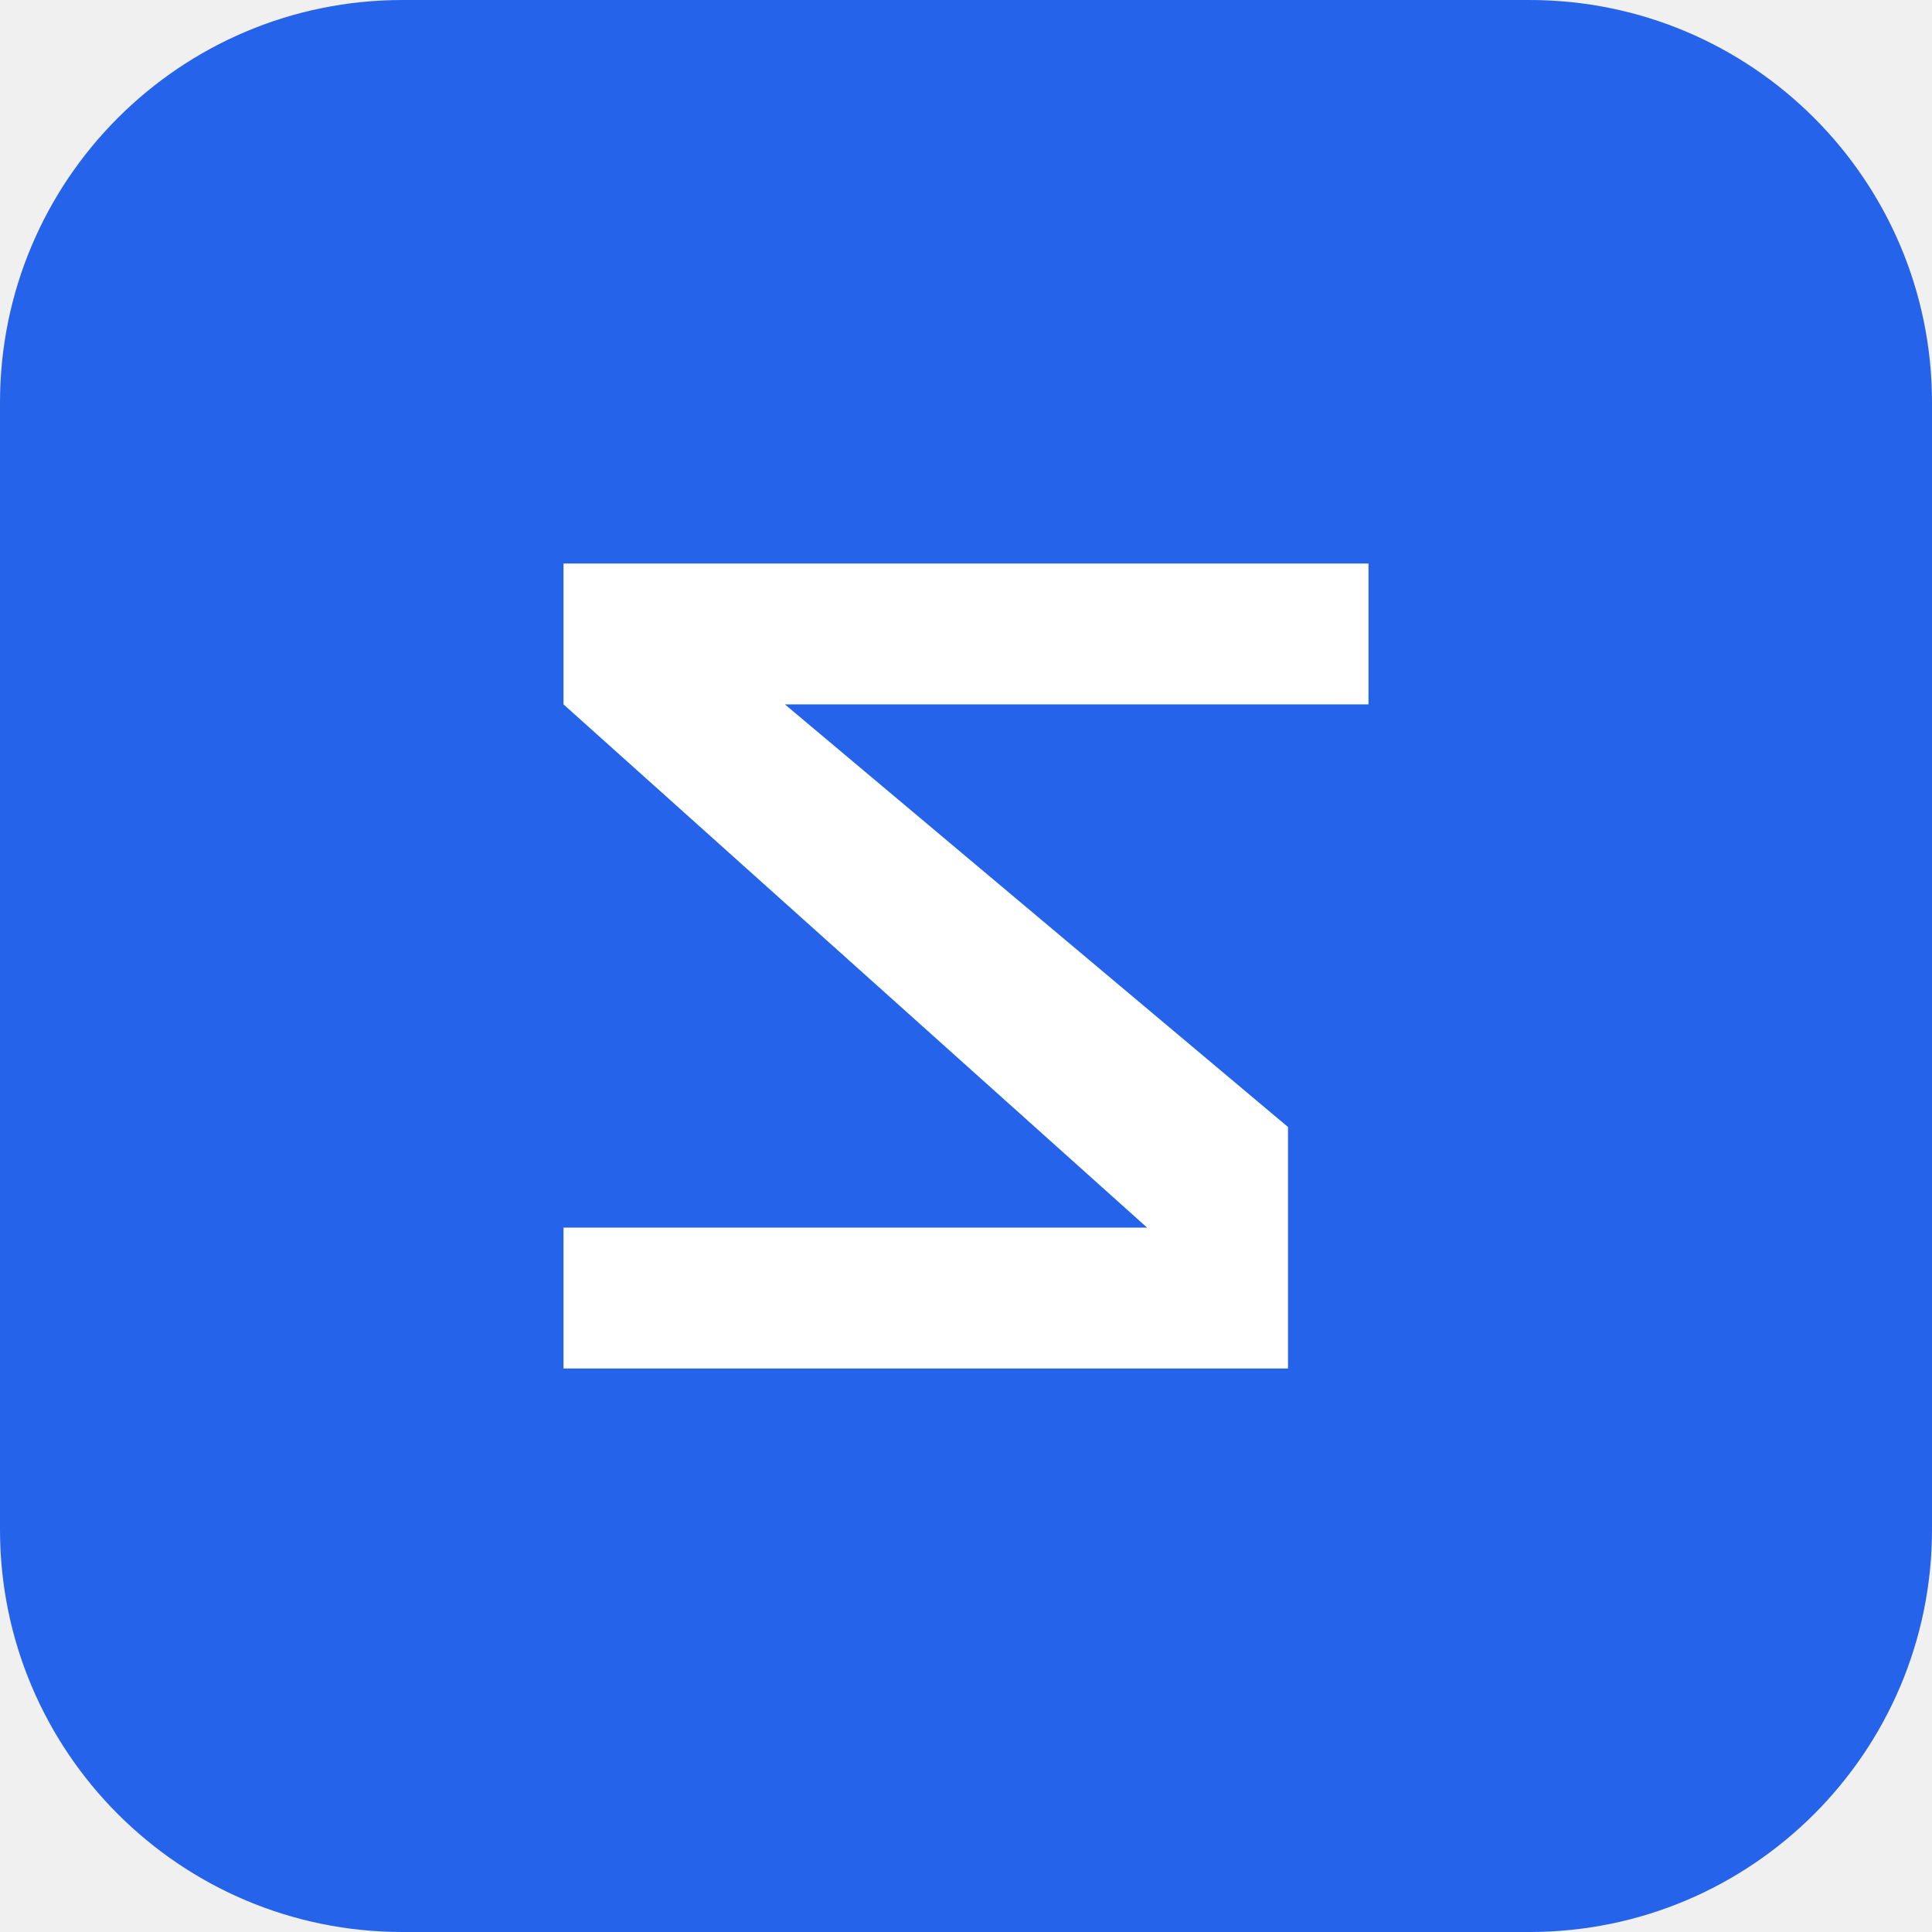
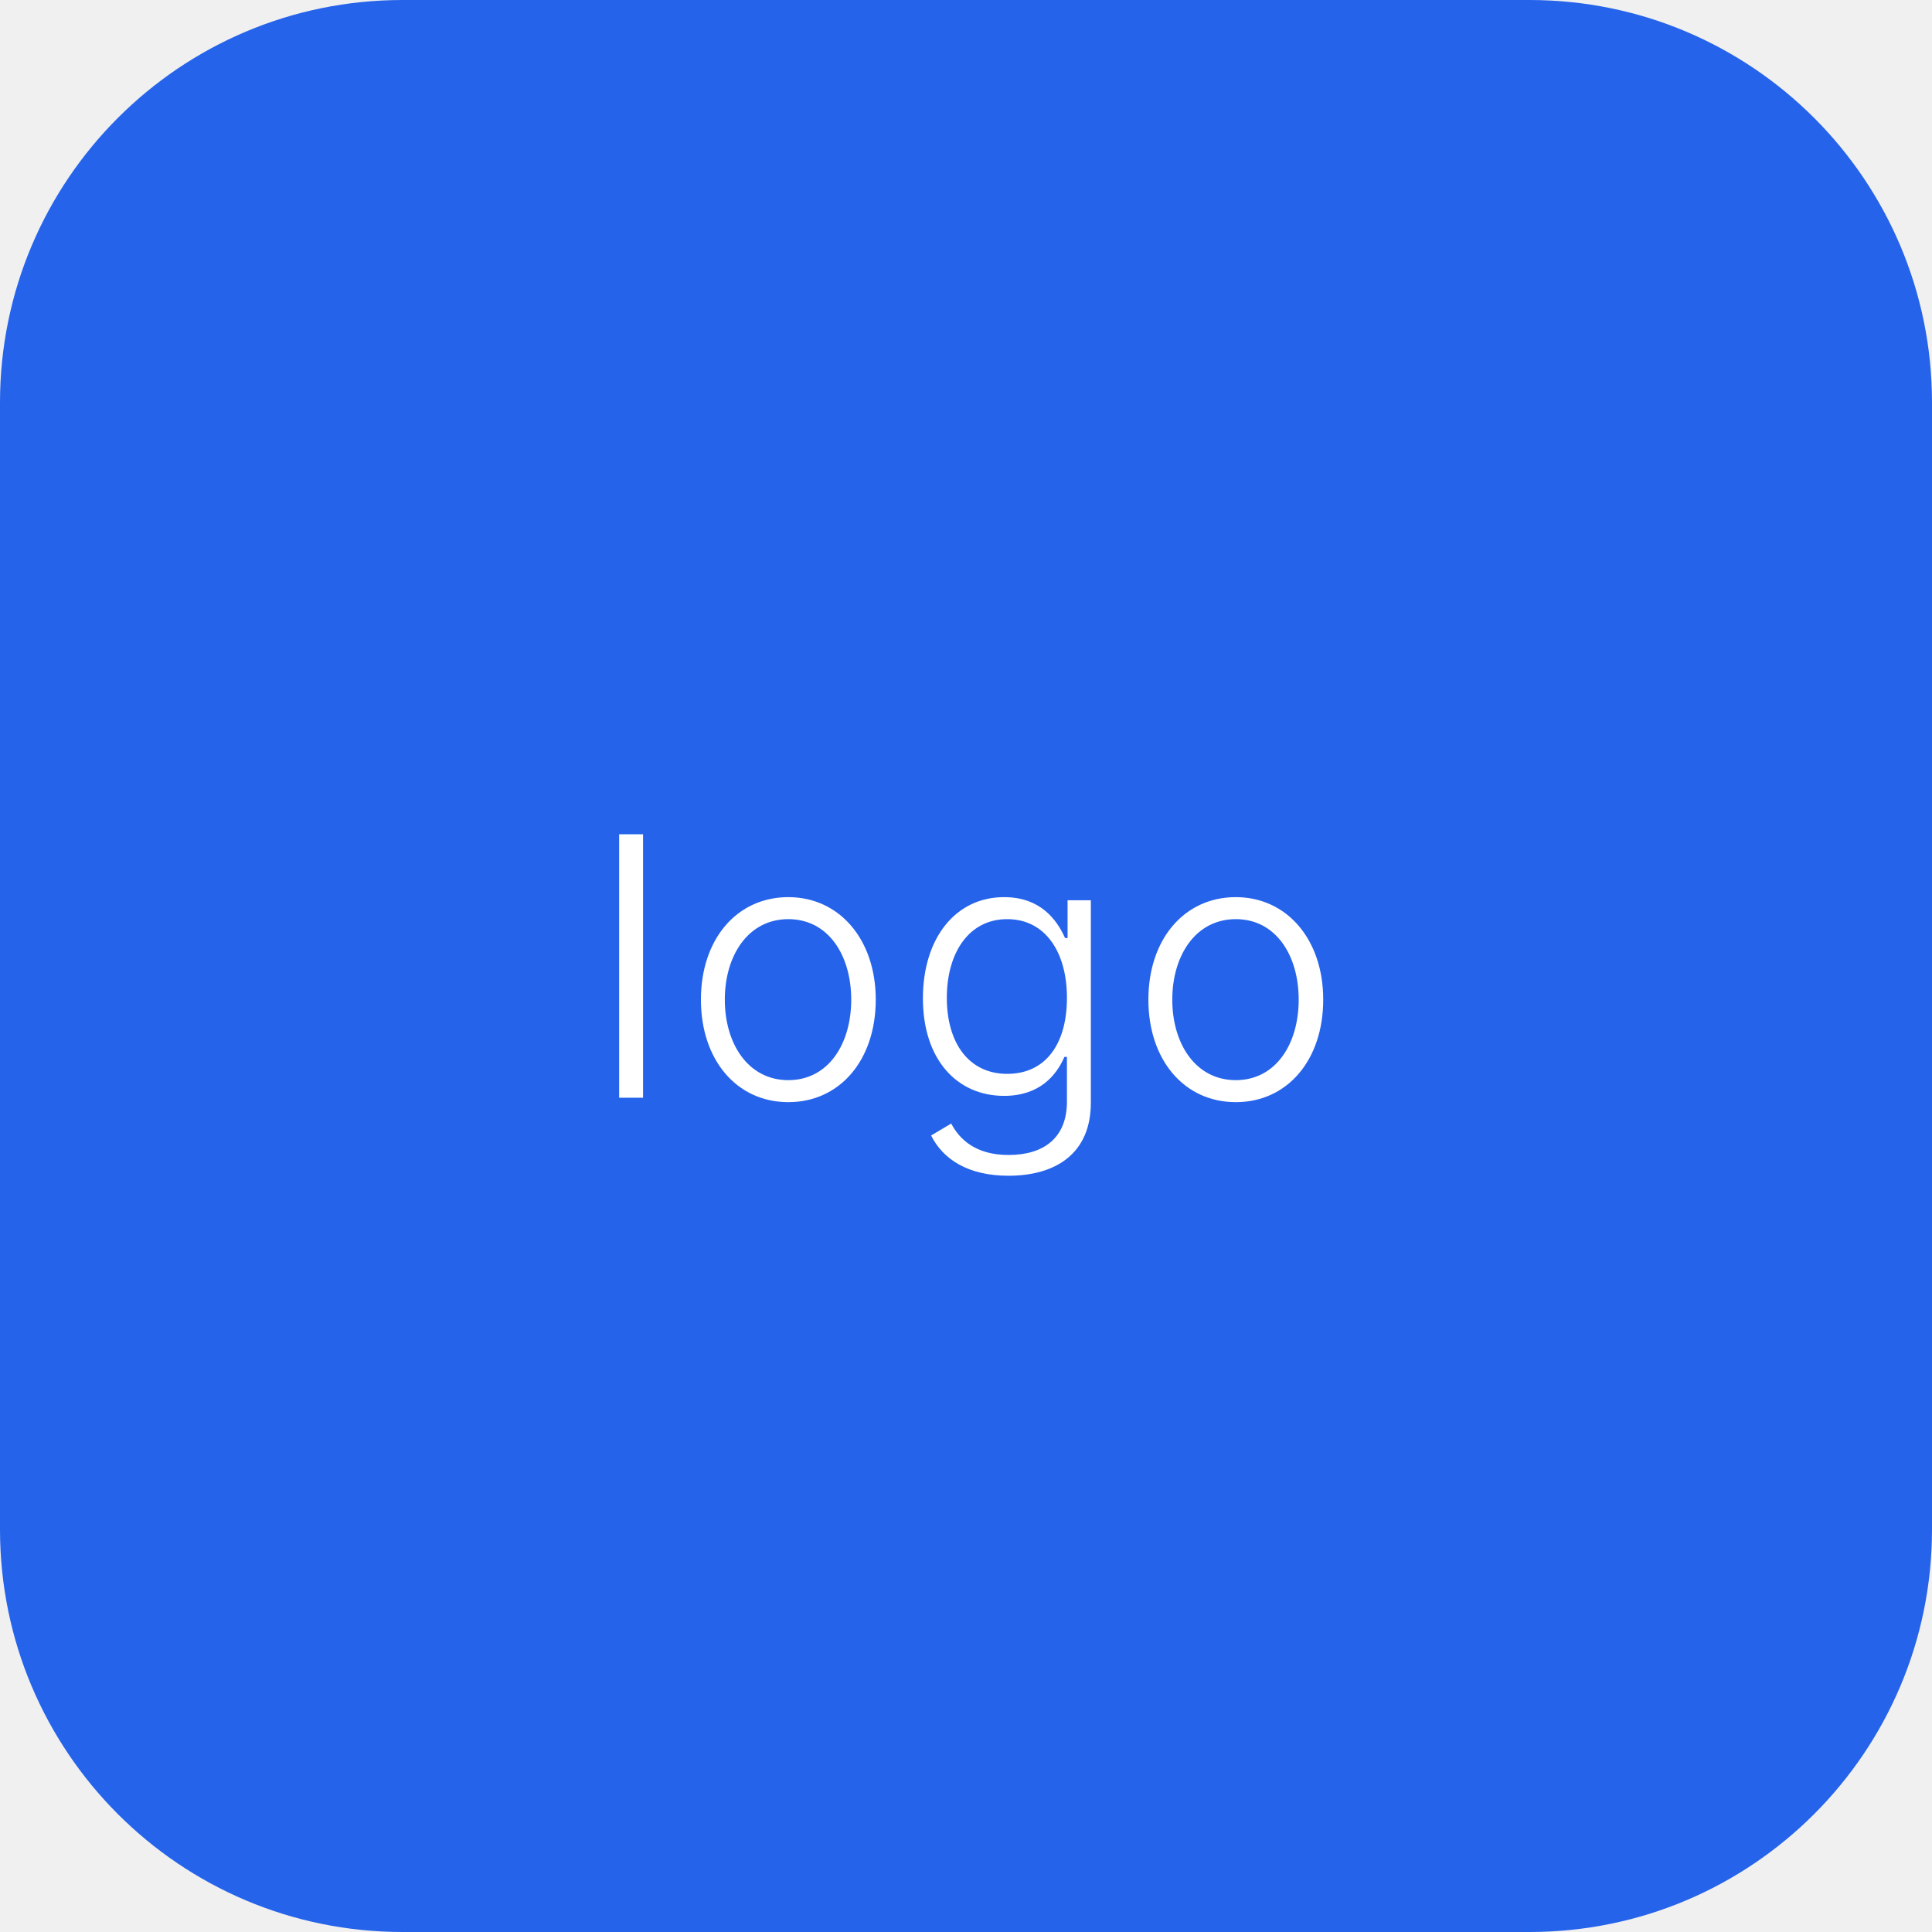
<svg xmlns="http://www.w3.org/2000/svg" viewBox="0 0 48 48" fill="none" aria-hidden="true">
  <rect width="48" height="48" rx="10" fill="#2563eb" />
-   <path d="M14 14h20v3.5H19.5L32 28v6H14v-3.5h14.5L14 17.5V14z" fill="#fff" />
+   <text x="24" y="24" text-anchor="middle" dominant-baseline="central" fill="#ffffff" font-family="system-ui, -apple-system, Segoe UI, sans-serif" font-size="9" font-weight="300" letter-spacing="0.02em">logo</text>
</svg>
